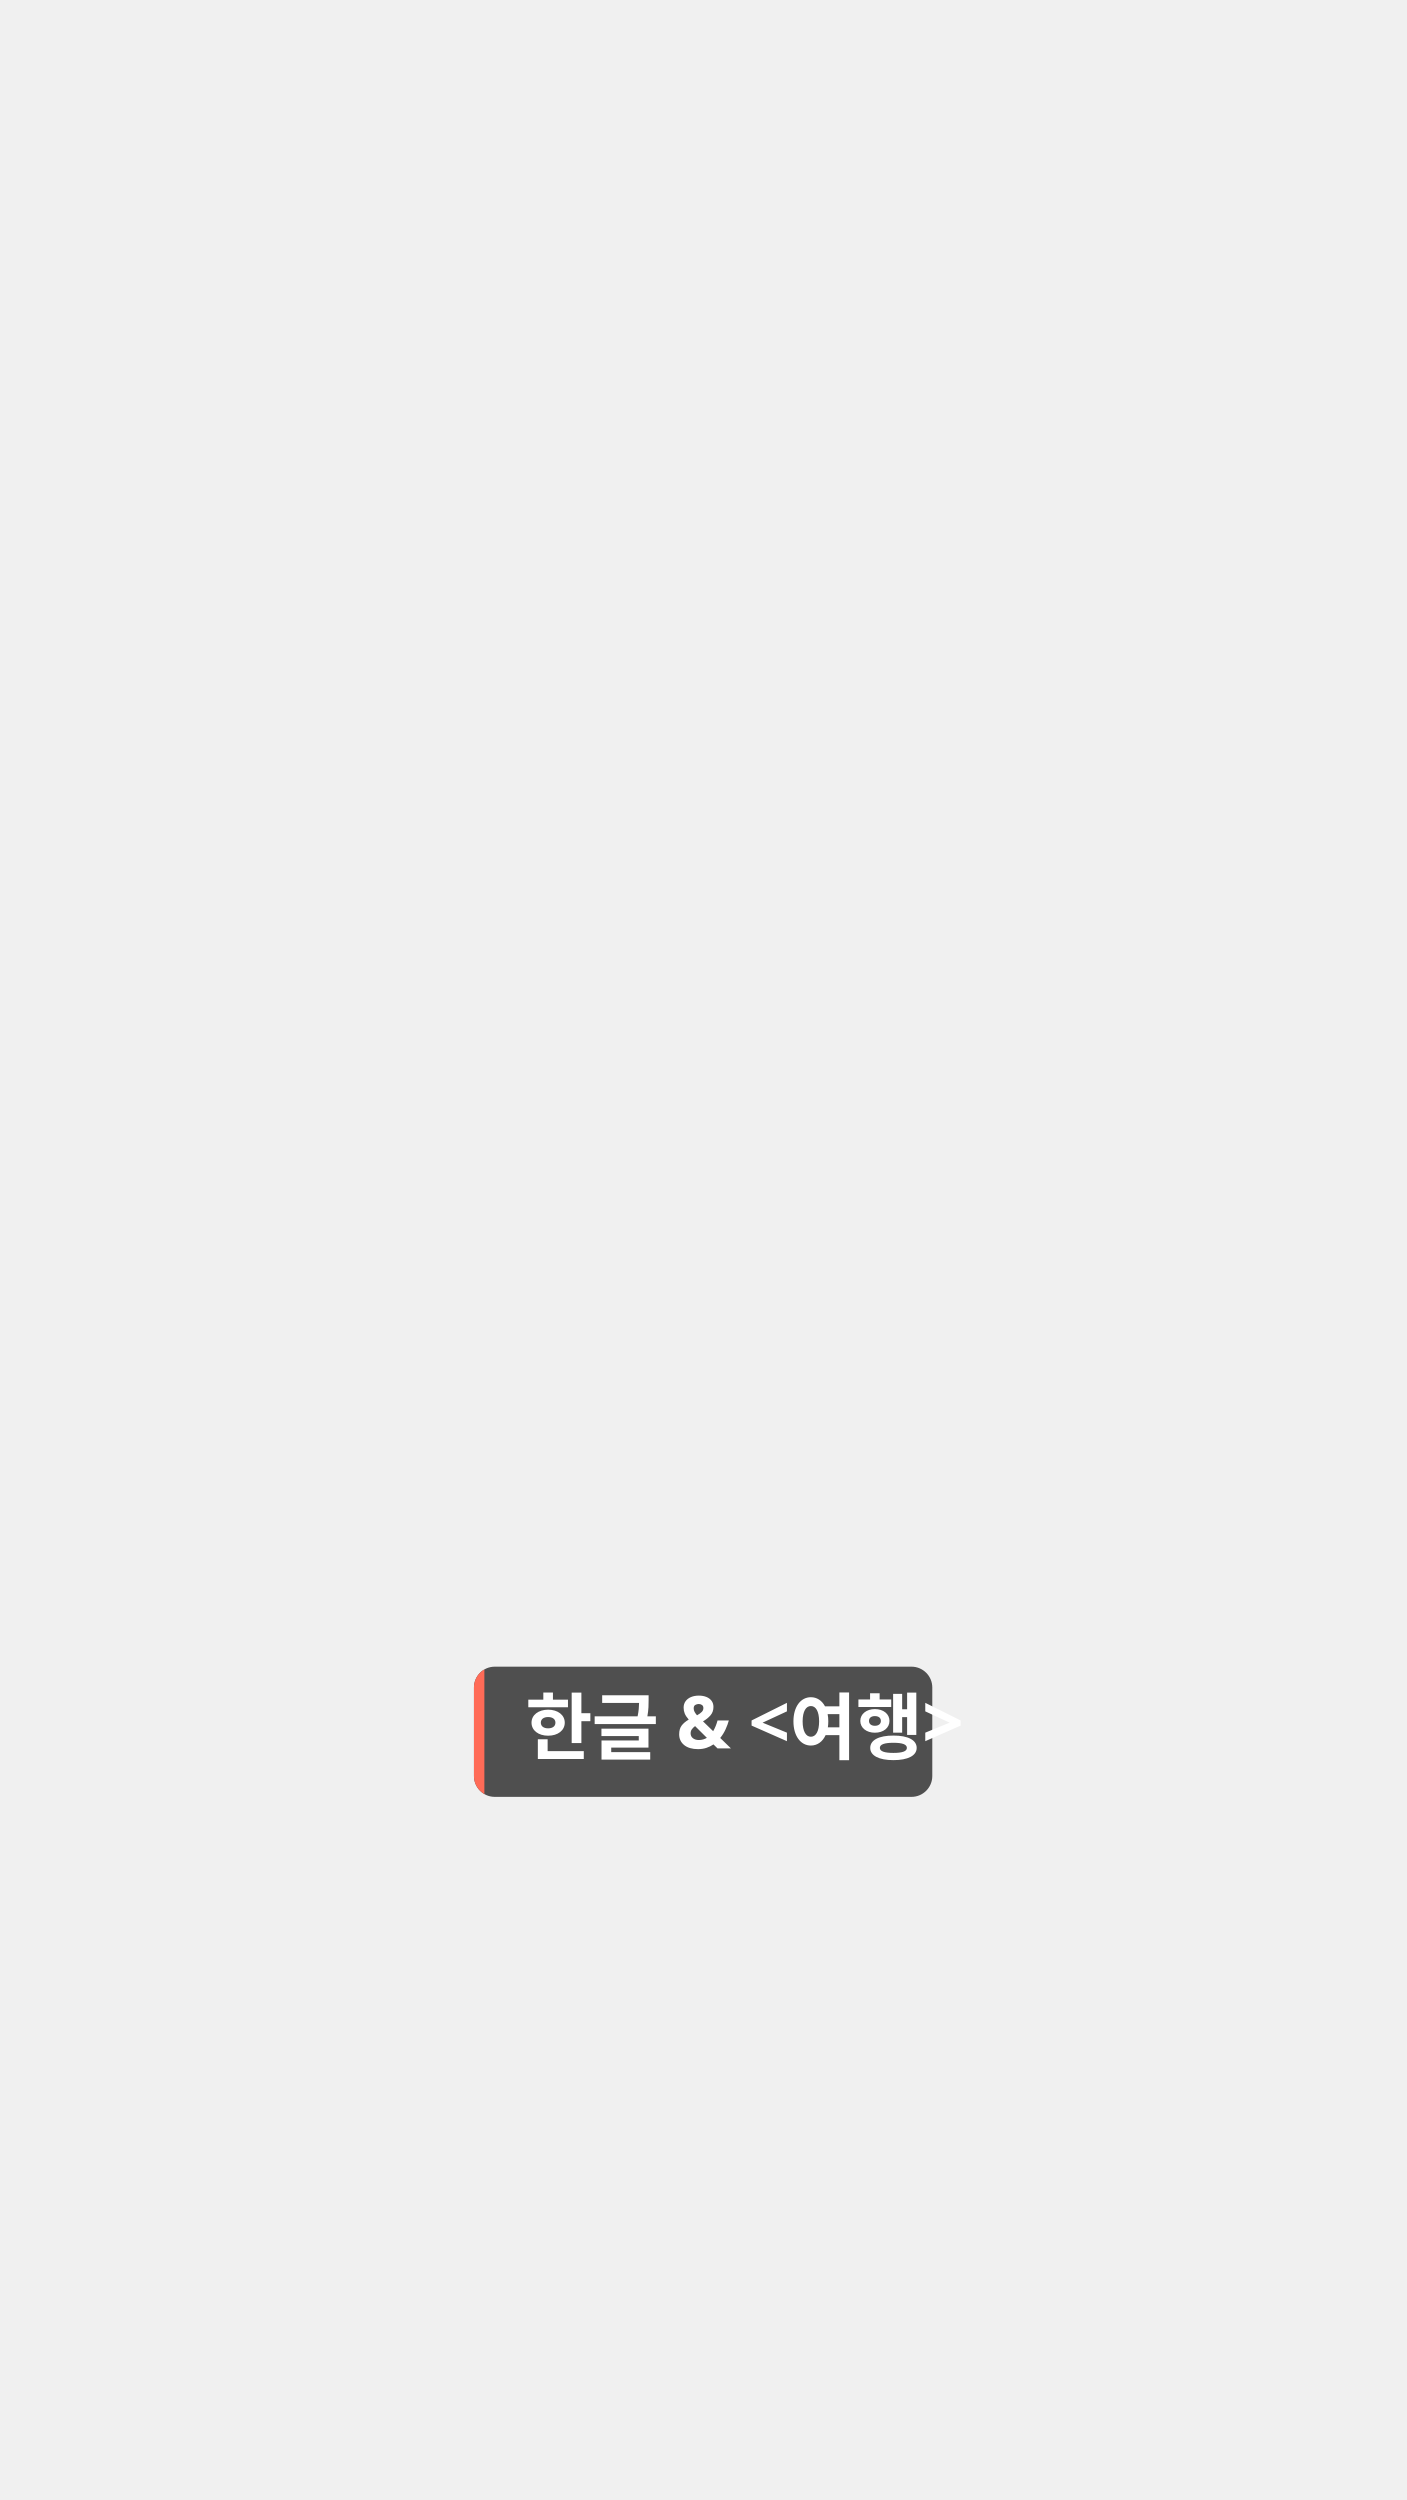
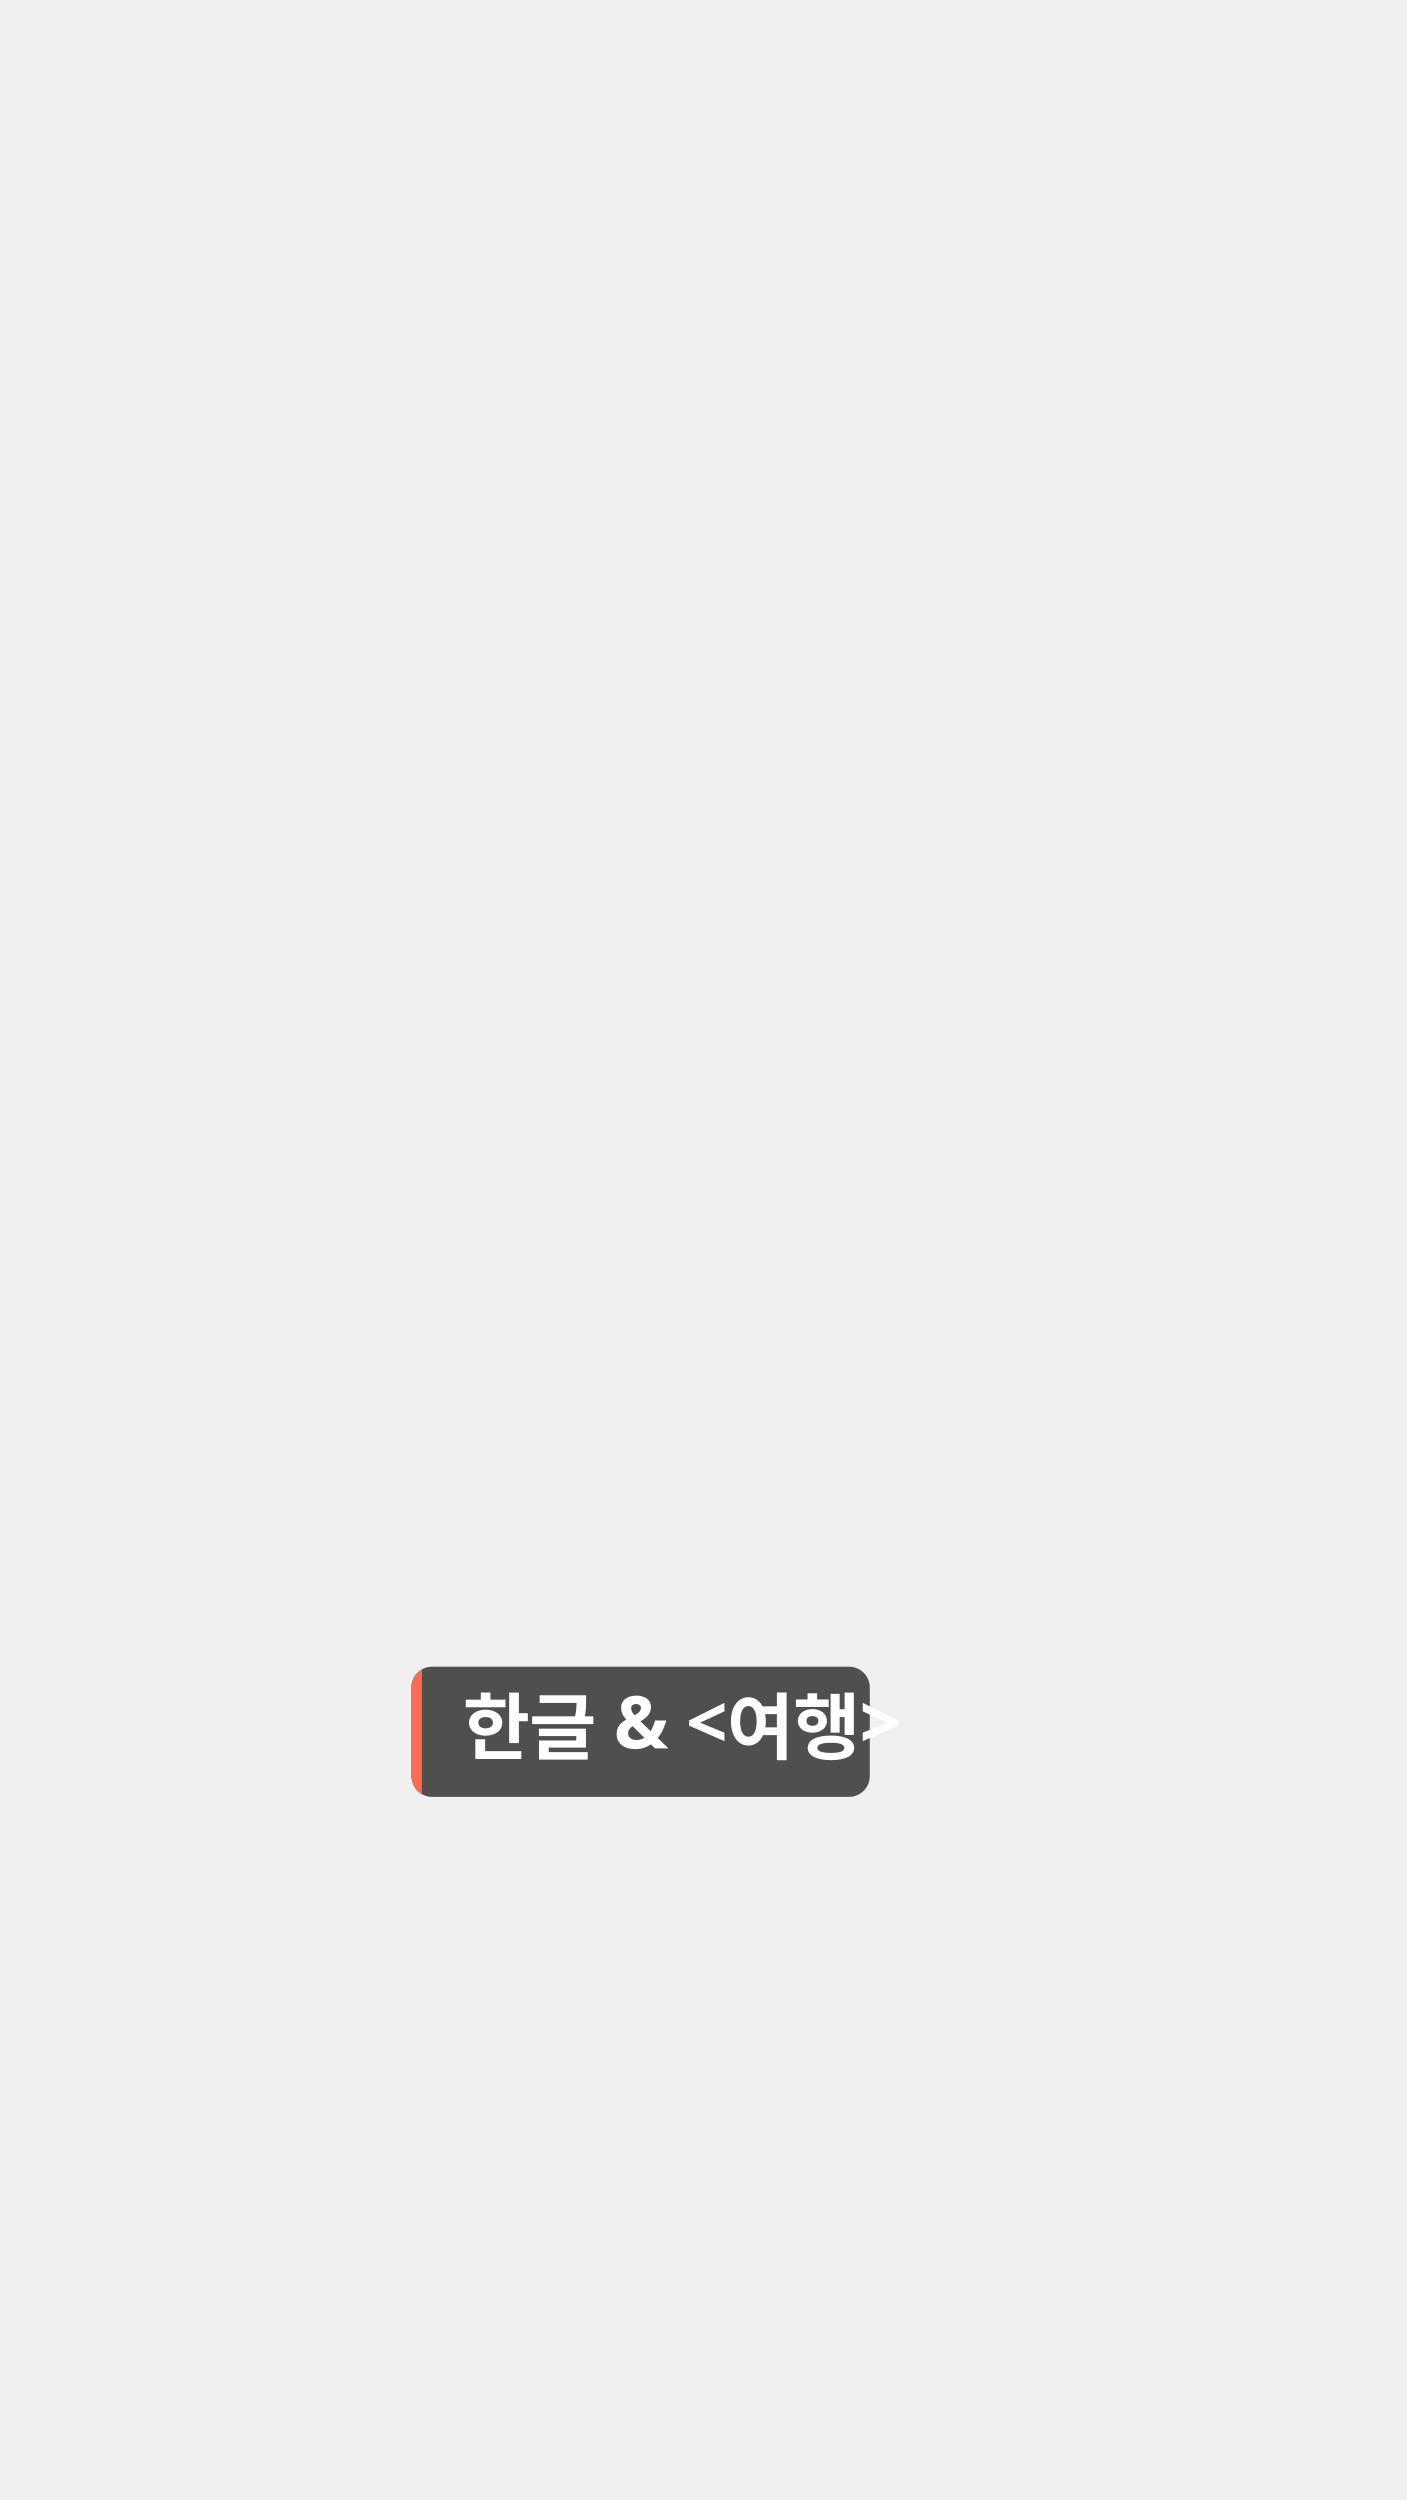
<svg xmlns="http://www.w3.org/2000/svg" width="1080" height="1920">
  <defs>
    <clipPath id="plate">
-       <rect x="364.000" y="1280.000" width="352.000" height="100.000" rx="16.000" />
+       <rect x="316.000" y="1280.000" width="352.000" height="100.000" rx="16.000" />
    </clipPath>
  </defs>
-   <rect x="364.000" y="1280.000" width="352.000" height="100.000" rx="16.000" fill="#111111" fill-opacity="0.72" />
+   <rect x="316.000" y="1280.000" width="352.000" height="100.000" rx="16.000" fill="#111111" fill-opacity="0.72" />
  <g clip-path="url(#plate)">
-     <rect x="364.000" y="1280.000" width="8.000" height="100.000" fill="#FF6B57" />
+     <rect x="316.000" y="1280.000" width="8.000" height="100.000" fill="#FF6B57" />
  </g>
-   <text x="403.440" y="1346.800" xml:space="preserve" font-family="Pretendard Variable" font-size="56" font-weight="700" letter-spacing="-0.56" fill="#FFFFFF" stroke="none" stroke-opacity="1" stroke-width="0.000" stroke-linejoin="round" paint-order="stroke fill">한글 &amp; &lt;여행&gt;</text>
+   <text x="355.440" y="1346.800" xml:space="preserve" font-family="Pretendard Variable" font-size="56" font-weight="700" letter-spacing="-0.56" fill="#FFFFFF" stroke="none" stroke-opacity="1" stroke-width="0.000" stroke-linejoin="round" paint-order="stroke fill">한글 &amp; &lt;여행&gt;</text>
</svg>
